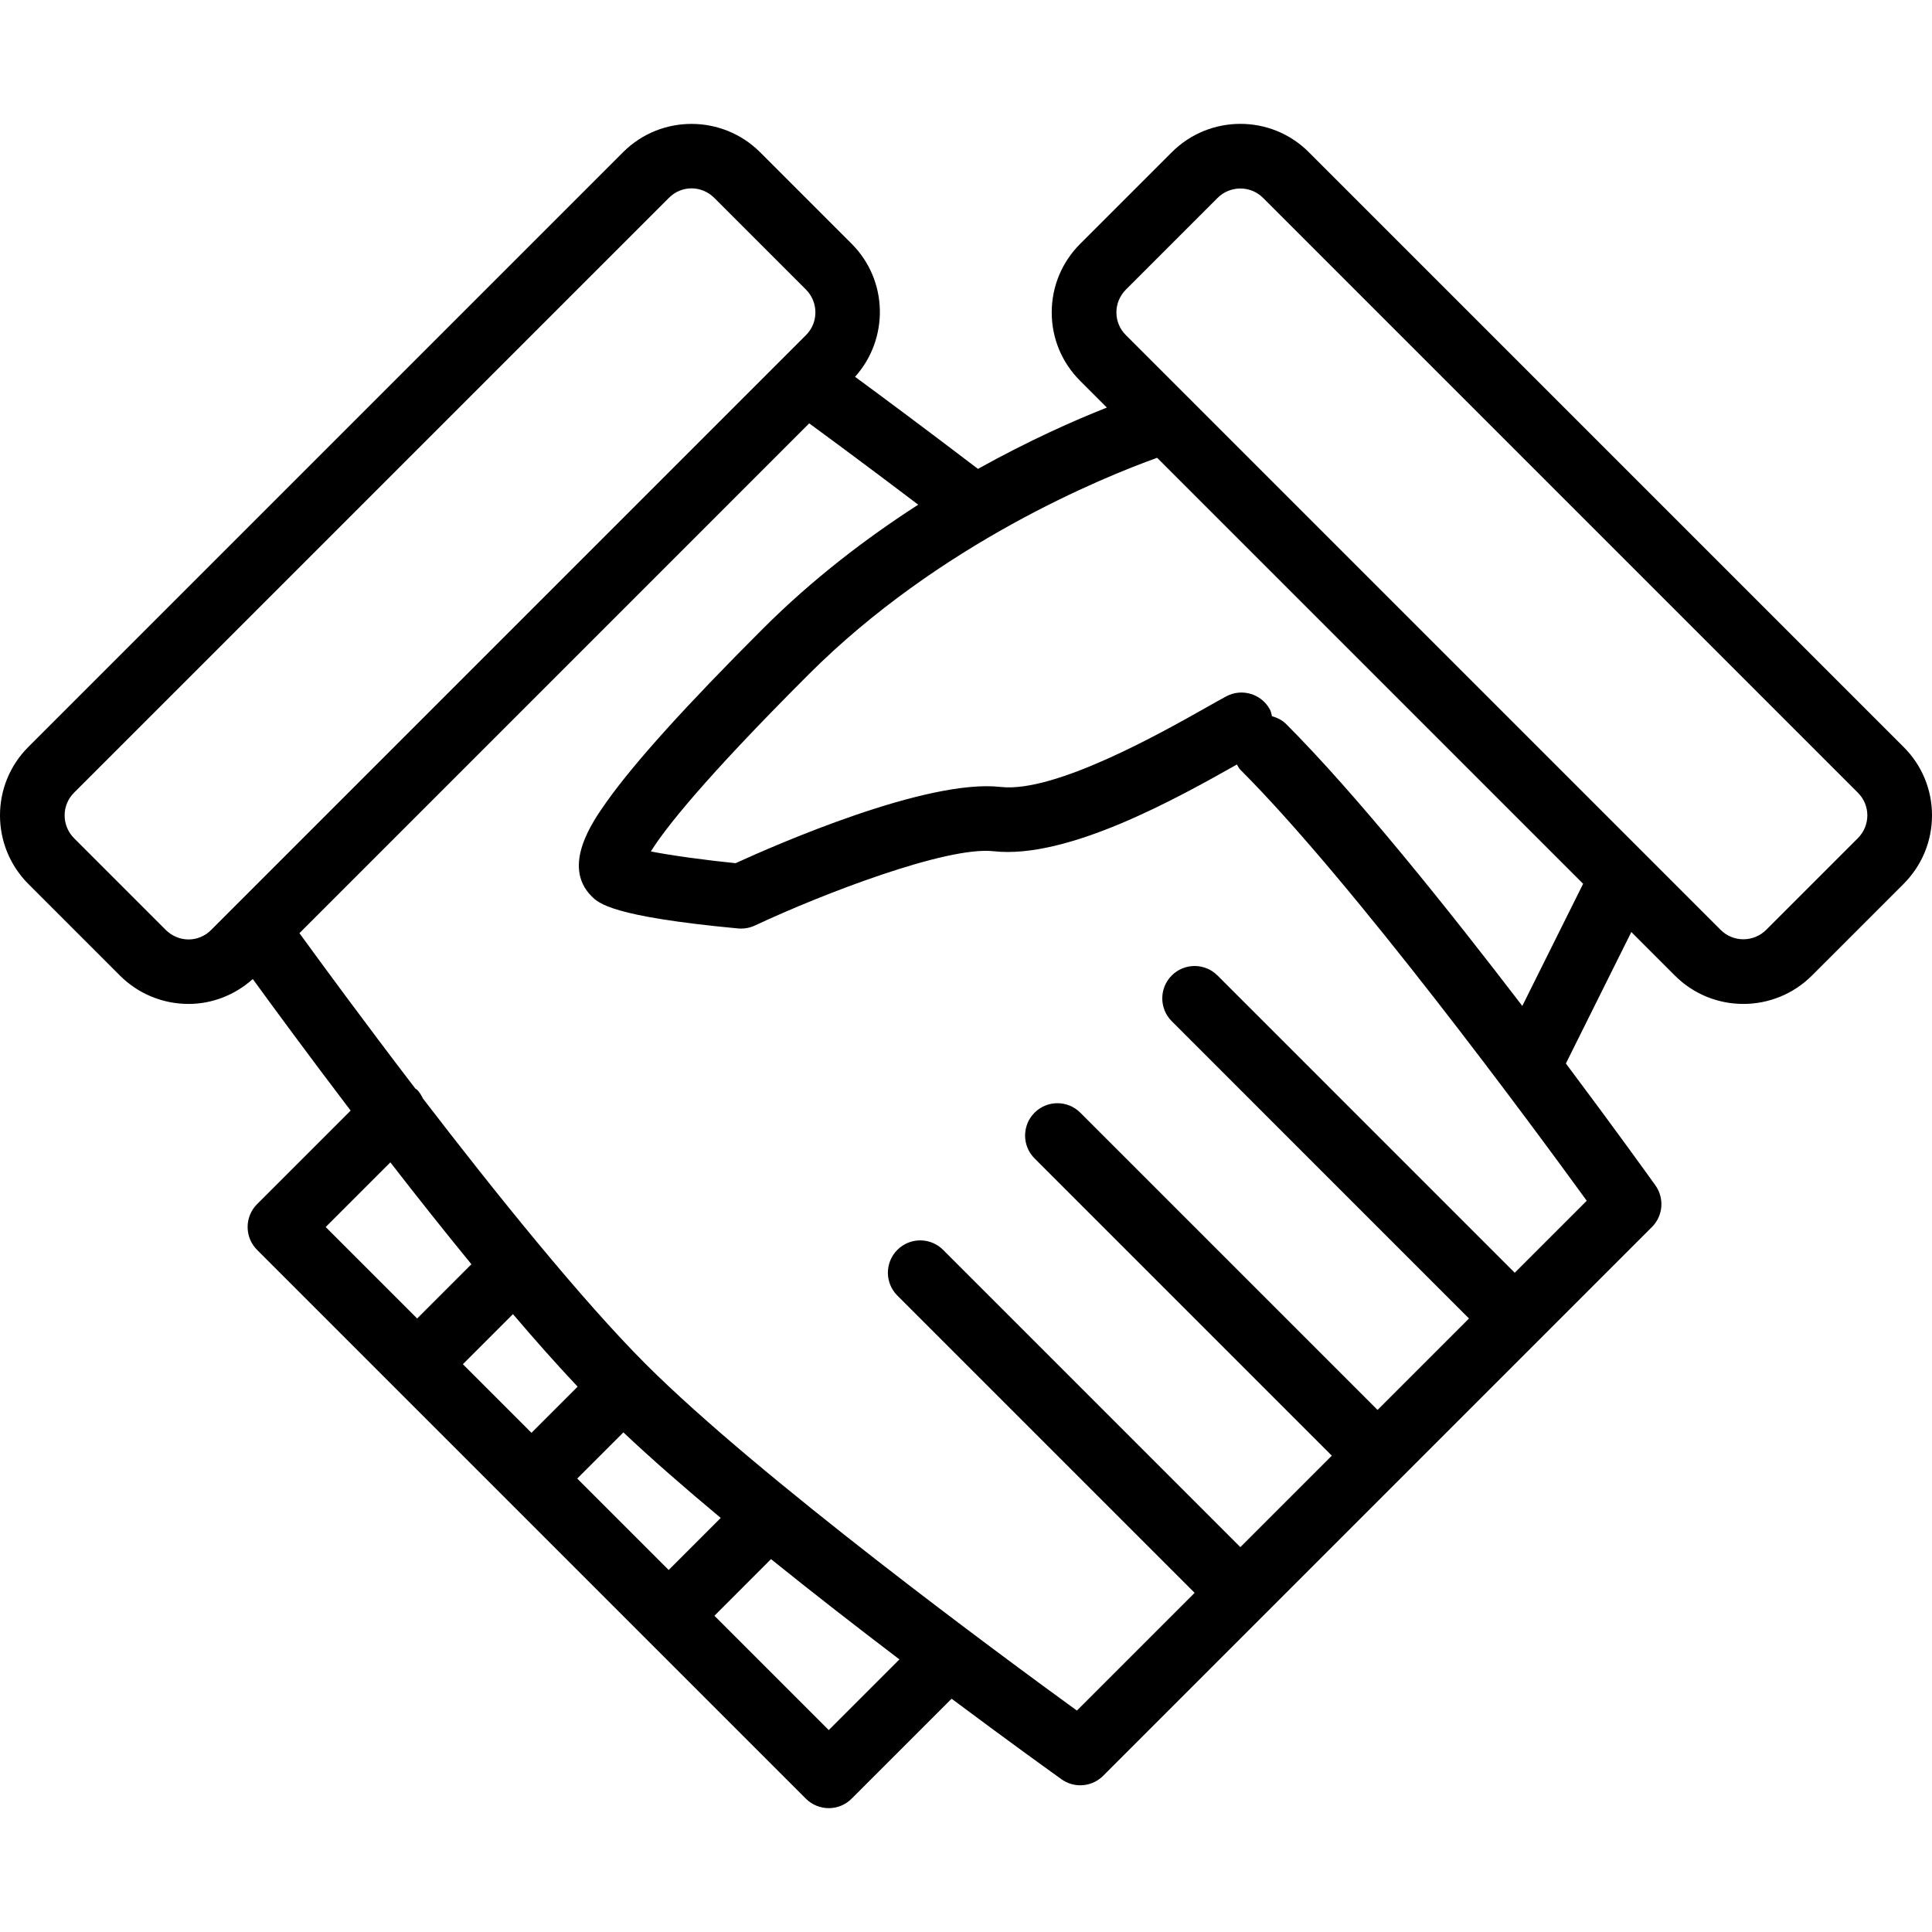
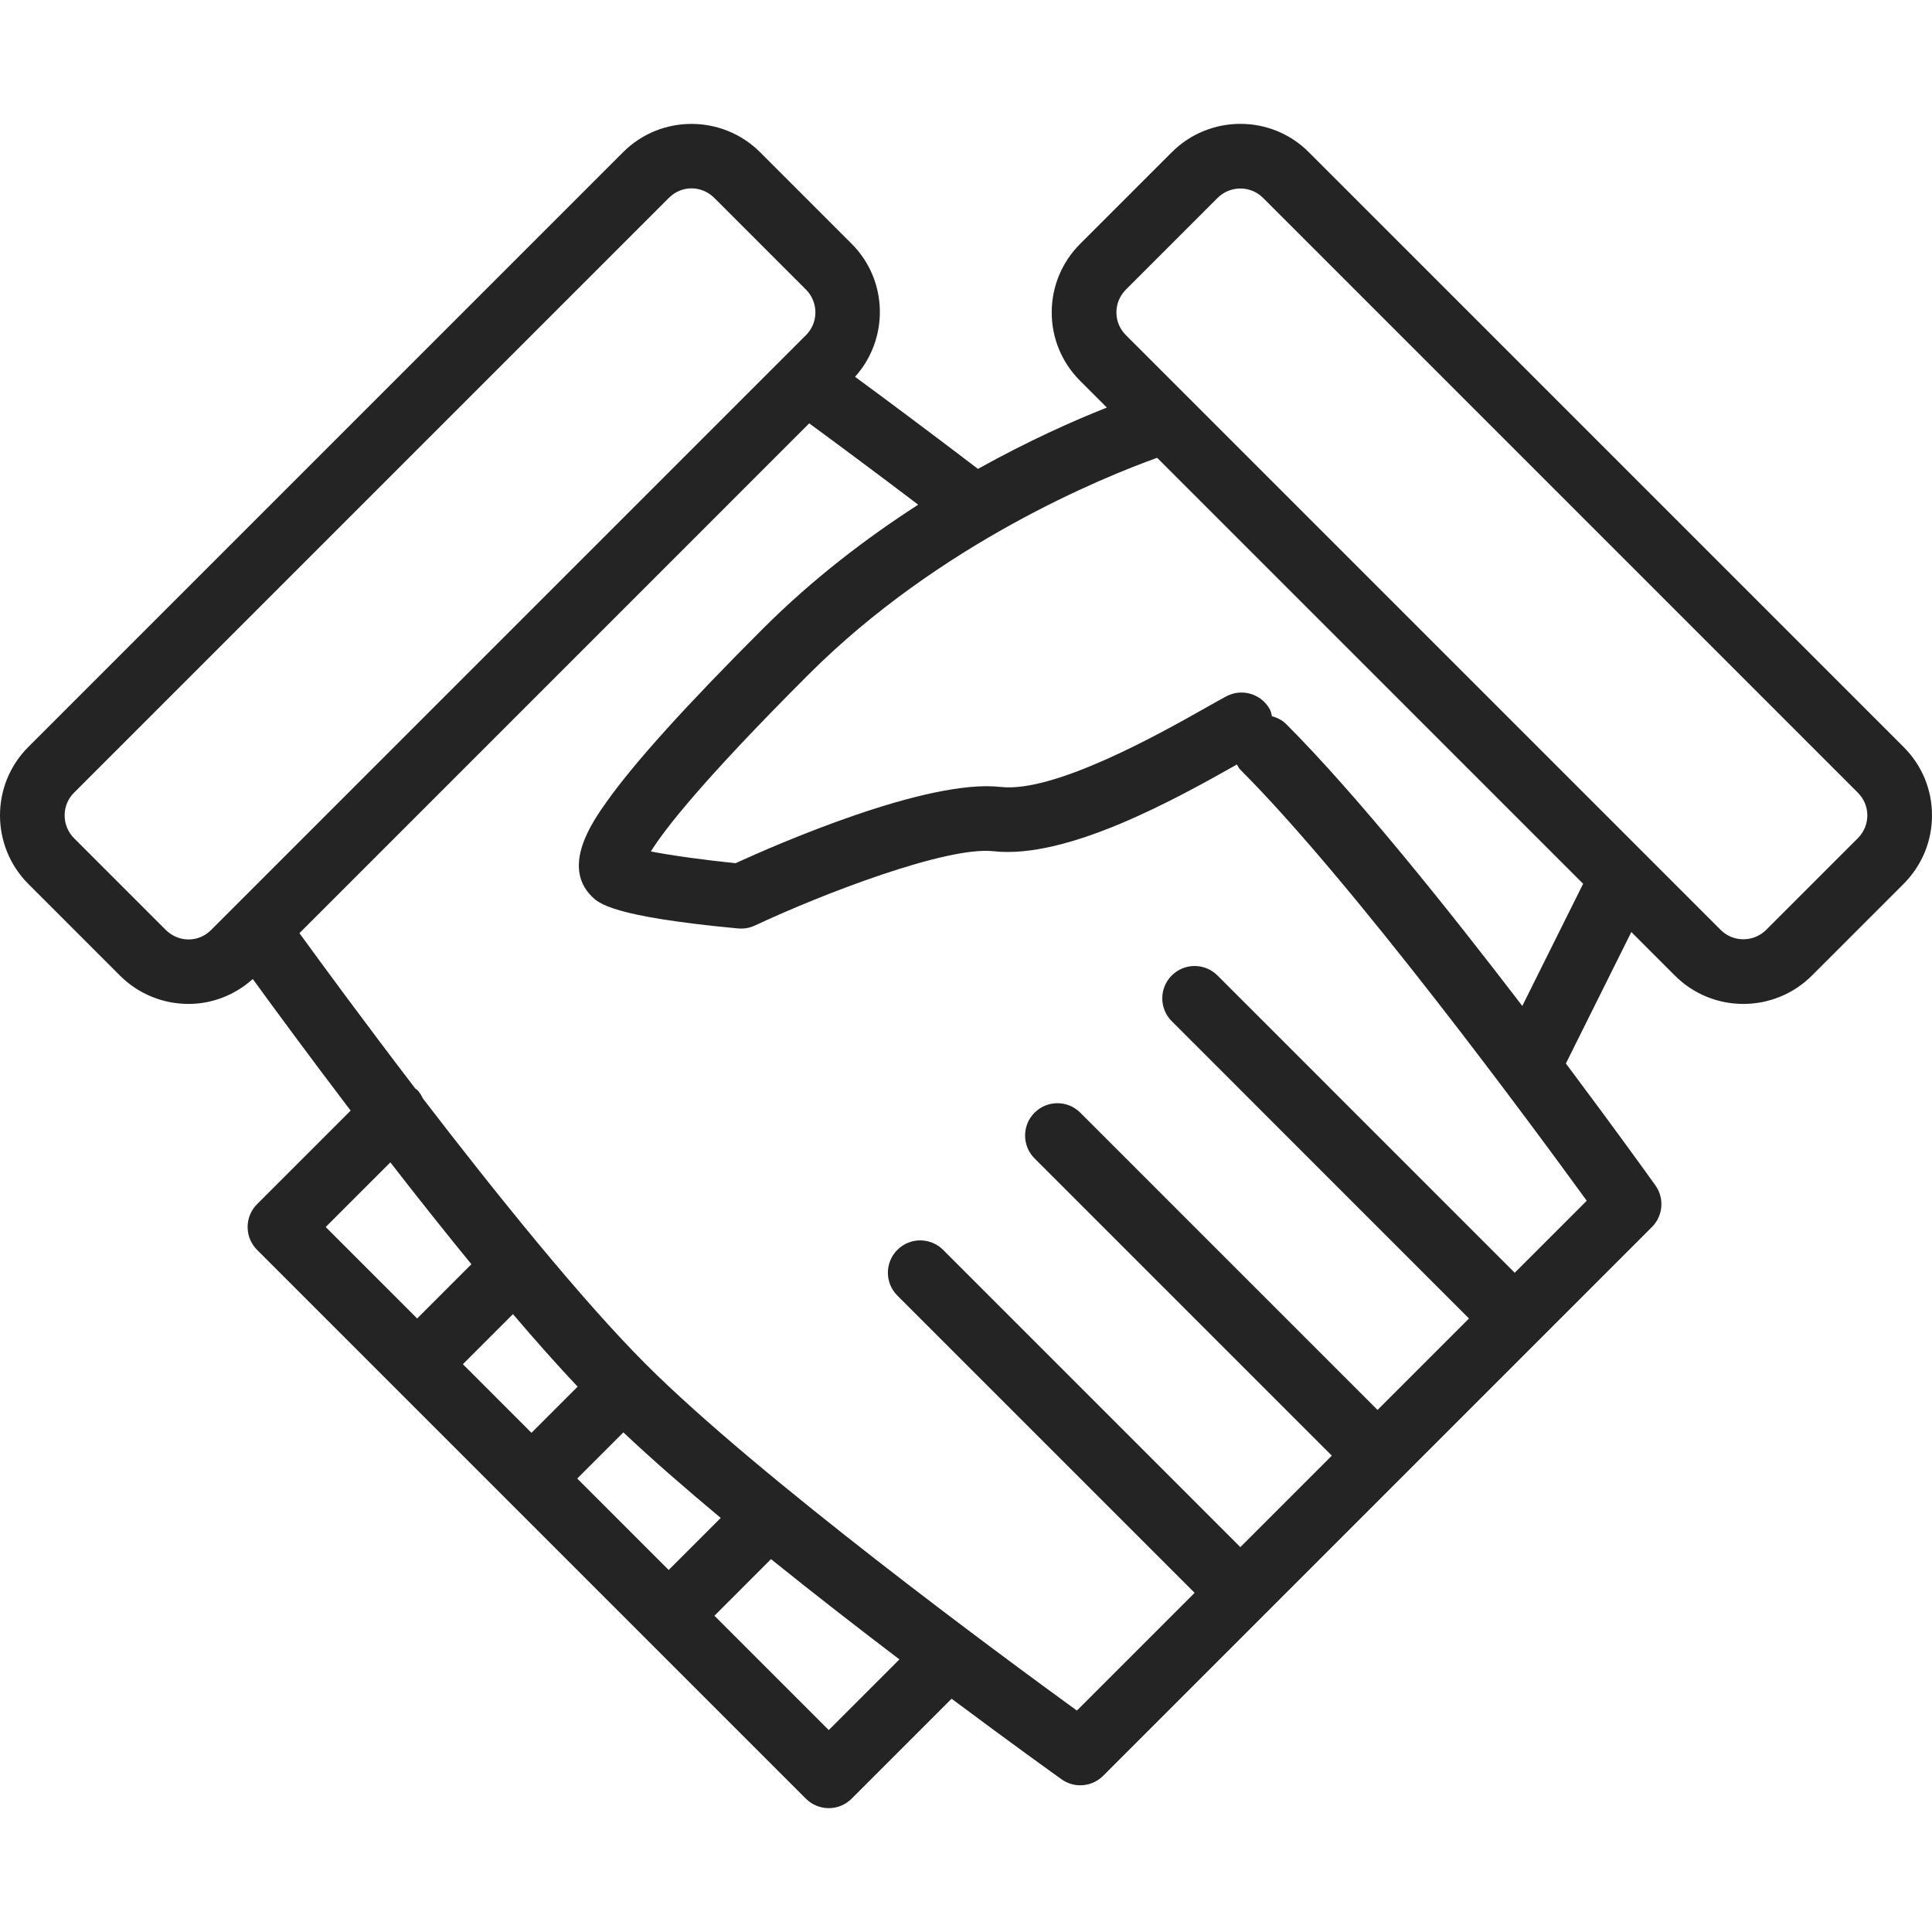
- <svg xmlns="http://www.w3.org/2000/svg" fill="#000000" height="800px" width="800px" version="1.1" id="Layer_1" viewBox="0 0 207.586 207.586" xml:space="preserve">
+ <svg xmlns="http://www.w3.org/2000/svg" fill="#242424" height="800px" width="800px" version="1.1" id="Layer_1" viewBox="0 0 207.586 207.586" xml:space="preserve">
  <g>
    <g>
      <path d="M204.539,80.265l-63.92-63.92c-4.051-4.055-10.654-4.048-14.716,0.014l-9.838,9.837c-1.973,1.975-3.061,4.591-3.061,7.37    c-0.002,2.772,1.081,5.381,3.047,7.346l2.879,2.879c-3.473,1.371-8.345,3.524-13.851,6.588    c-5.695-4.339-10.328-7.778-13.208-9.893c3.663-4.075,3.565-10.361-0.363-14.289l-9.838-9.84    c-4.066-4.055-10.667-4.059-14.715-0.011l-63.92,63.92C-1.018,84.317-1.011,90.92,3.05,94.982l9.838,9.84    c2.034,2.029,4.703,3.047,7.372,3.047c2.479,0,4.938-0.916,6.901-2.676c2.288,3.148,6.044,8.257,10.514,14.138l-10.052,10.05    c-0.651,0.651-1.018,1.534-1.018,2.457c0,0.923,0.367,1.805,1.018,2.457l12.286,12.286l-0.001,0.001l4.913,4.913l0.001-0.001    l7.371,7.371l4.913,4.913l9.829,9.829l-0.001,0.001l4.915,4.913l14.74,14.74c0.679,0.679,1.568,1.018,2.457,1.018    s1.778-0.339,2.457-1.018l10.742-10.74c6.532,4.877,11.295,8.287,11.809,8.653c0.607,0.434,1.315,0.648,2.017,0.648    c0.896,0,1.787-0.346,2.458-1.018l46.676-46.676c0.001-0.001,0.003-0.002,0.005-0.003c0.002-0.002,0.002-0.003,0.003-0.005    l12.282-12.282c1.201-1.201,1.357-3.094,0.371-4.476c-0.391-0.548-4.228-5.904-9.618-13.095l7.033-14.126l4.69,4.69    c2.024,2.026,4.684,3.037,7.346,3.037c2.667,0,5.337-1.018,7.37-3.05l9.838-9.837c1.973-1.975,3.061-4.591,3.061-7.37    C207.588,84.839,206.506,82.23,204.539,80.265z M22.687,99.919c-1.36,1.37-3.51,1.36-4.887-0.014l-9.837-9.837    c-1.352-1.354-1.359-3.546-0.015-4.889l63.92-63.92c0,0,0,0,0.002,0c0.679-0.682,1.554-1.021,2.429-1.021    c0.882,0,1.768,0.346,2.458,1.035l9.837,9.837c1.352,1.354,1.359,3.546,0.015,4.889L22.687,99.919z M34.993,131.838l6.949-6.947    c2.807,3.619,5.755,7.337,8.709,10.946l-5.829,5.83L34.993,131.838z M57.105,153.951l-7.371-7.372l5.381-5.382    c2.408,2.827,4.747,5.459,6.949,7.795L57.105,153.951z M71.847,168.691l-9.827-9.827l4.959-4.959    c3.055,2.881,6.64,6.006,10.461,9.191L71.847,168.691z M89.045,185.89l-12.284-12.284l6.08-6.083    c4.671,3.762,9.426,7.45,13.799,10.773L89.045,185.89z M170.489,129.015l-7.738,7.737l-31.938-31.941    c-1.357-1.357-3.556-1.357-4.913,0s-1.357,3.556,0,4.913l31.938,31.941l-9.827,9.827l-31.939-31.939    c-1.357-1.357-3.556-1.357-4.913,0c-1.357,1.357-1.357,3.556,0,4.913l31.939,31.939l-9.827,9.827l-31.94-31.94    c-1.357-1.357-3.556-1.357-4.913,0s-1.357,3.556,0,4.913l31.94,31.94l-12.65,12.65c-8.02-5.823-34.171-25.072-46.316-37.216    c-6.94-6.942-16.197-18.454-23.949-28.547c-0.164-0.332-0.345-0.659-0.621-0.935c-0.057-0.057-0.132-0.075-0.191-0.127    c-5.454-7.127-10.081-13.434-12.458-16.706l54.772-54.775c2.413,1.767,6.537,4.815,11.714,8.738    c-5.524,3.558-11.313,7.95-16.7,13.338c-8.317,8.313-13.805,14.394-16.779,18.584c-1.462,2.06-4.885,6.885-1.615,10.149    c0.763,0.763,2.185,2.185,15.744,3.461c0.108,0.01,0.217,0.014,0.326,0.014c0.509,0,1.015-0.112,1.478-0.329    c7.227-3.393,20.605-8.537,25.625-7.984c7.971,0.895,19.772-5.713,26.161-9.317c0.125,0.187,0.206,0.394,0.371,0.559    C145.411,94.843,164.665,120.997,170.489,129.015z M163.566,108.084c-8.019-10.483-17.874-22.787-25.383-30.296    c-0.434-0.434-0.964-0.678-1.515-0.835c-0.068-0.239-0.093-0.485-0.216-0.713c-0.909-1.69-3.017-2.324-4.706-1.415    c-0.572,0.309-1.308,0.723-2.173,1.211c-4.864,2.752-16.255,9.165-22.043,8.52c-7.928-0.913-24.186,6.219-28.497,8.191    c-3.252-0.333-6.847-0.818-9.099-1.262c1.464-2.368,5.561-7.631,16.939-19.008c14.104-14.104,31.676-21.212,37.457-23.289    l45.771,45.771L163.566,108.084z M199.611,90.068l-9.837,9.837c-1.354,1.354-3.546,1.354-4.889,0.014l-56.877-56.877    c-0.066-0.083-0.146-0.142-0.218-0.218l-6.825-6.825c-0.653-0.651-1.011-1.517-1.011-2.433c0-0.923,0.365-1.795,1.026-2.457    l9.837-9.837c0.679-0.679,1.569-1.018,2.457-1.018c0.882,0,1.763,0.336,2.433,1.004l63.92,63.92    c0.653,0.651,1.011,1.517,1.011,2.433C200.637,88.534,200.273,89.406,199.611,90.068z" />
    </g>
  </g>
</svg>
